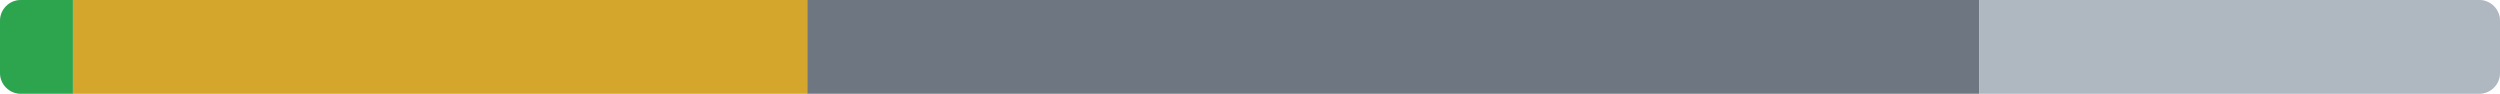
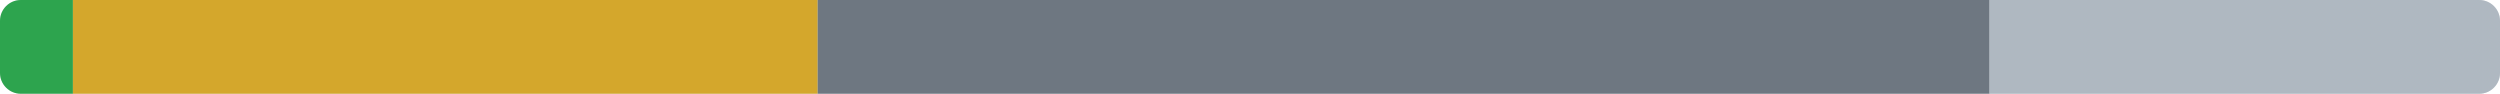
- <svg xmlns="http://www.w3.org/2000/svg" width="480" height="18" viewBox="0 0 480 18" role="img" aria-label="All tracked modules: 5 ported, 52 partial, 83 blocked, 37 not started of 177 modules">
+ <svg xmlns="http://www.w3.org/2000/svg" width="480" height="18" viewBox="0 0 480 18" role="img" aria-label="All tracked modules: 5 ported, 53 partial, 83 blocked, 36 not started of 177 modules">
  <clipPath id="r">
    <rect width="480" height="18" rx="4" />
  </clipPath>
  <g clip-path="url(#r)">
    <rect width="480" height="18" fill="#8c959f" fill-opacity="0.25" />
    <rect x="0" width="14" height="18" fill="#2da44e" />
-     <rect x="14" width="141" height="18" fill="#d4a72c" />
-     <rect x="155" width="225" height="18" fill="#6e7781" />
-     <rect x="380" width="100" height="18" fill="#afb8c1" />
+     <rect x="14" width="143" height="18" fill="#d4a72c" />
+     <rect x="157" width="225" height="18" fill="#6e7781" />
+     <rect x="382" width="98" height="18" fill="#afb8c1" />
  </g>
</svg>
